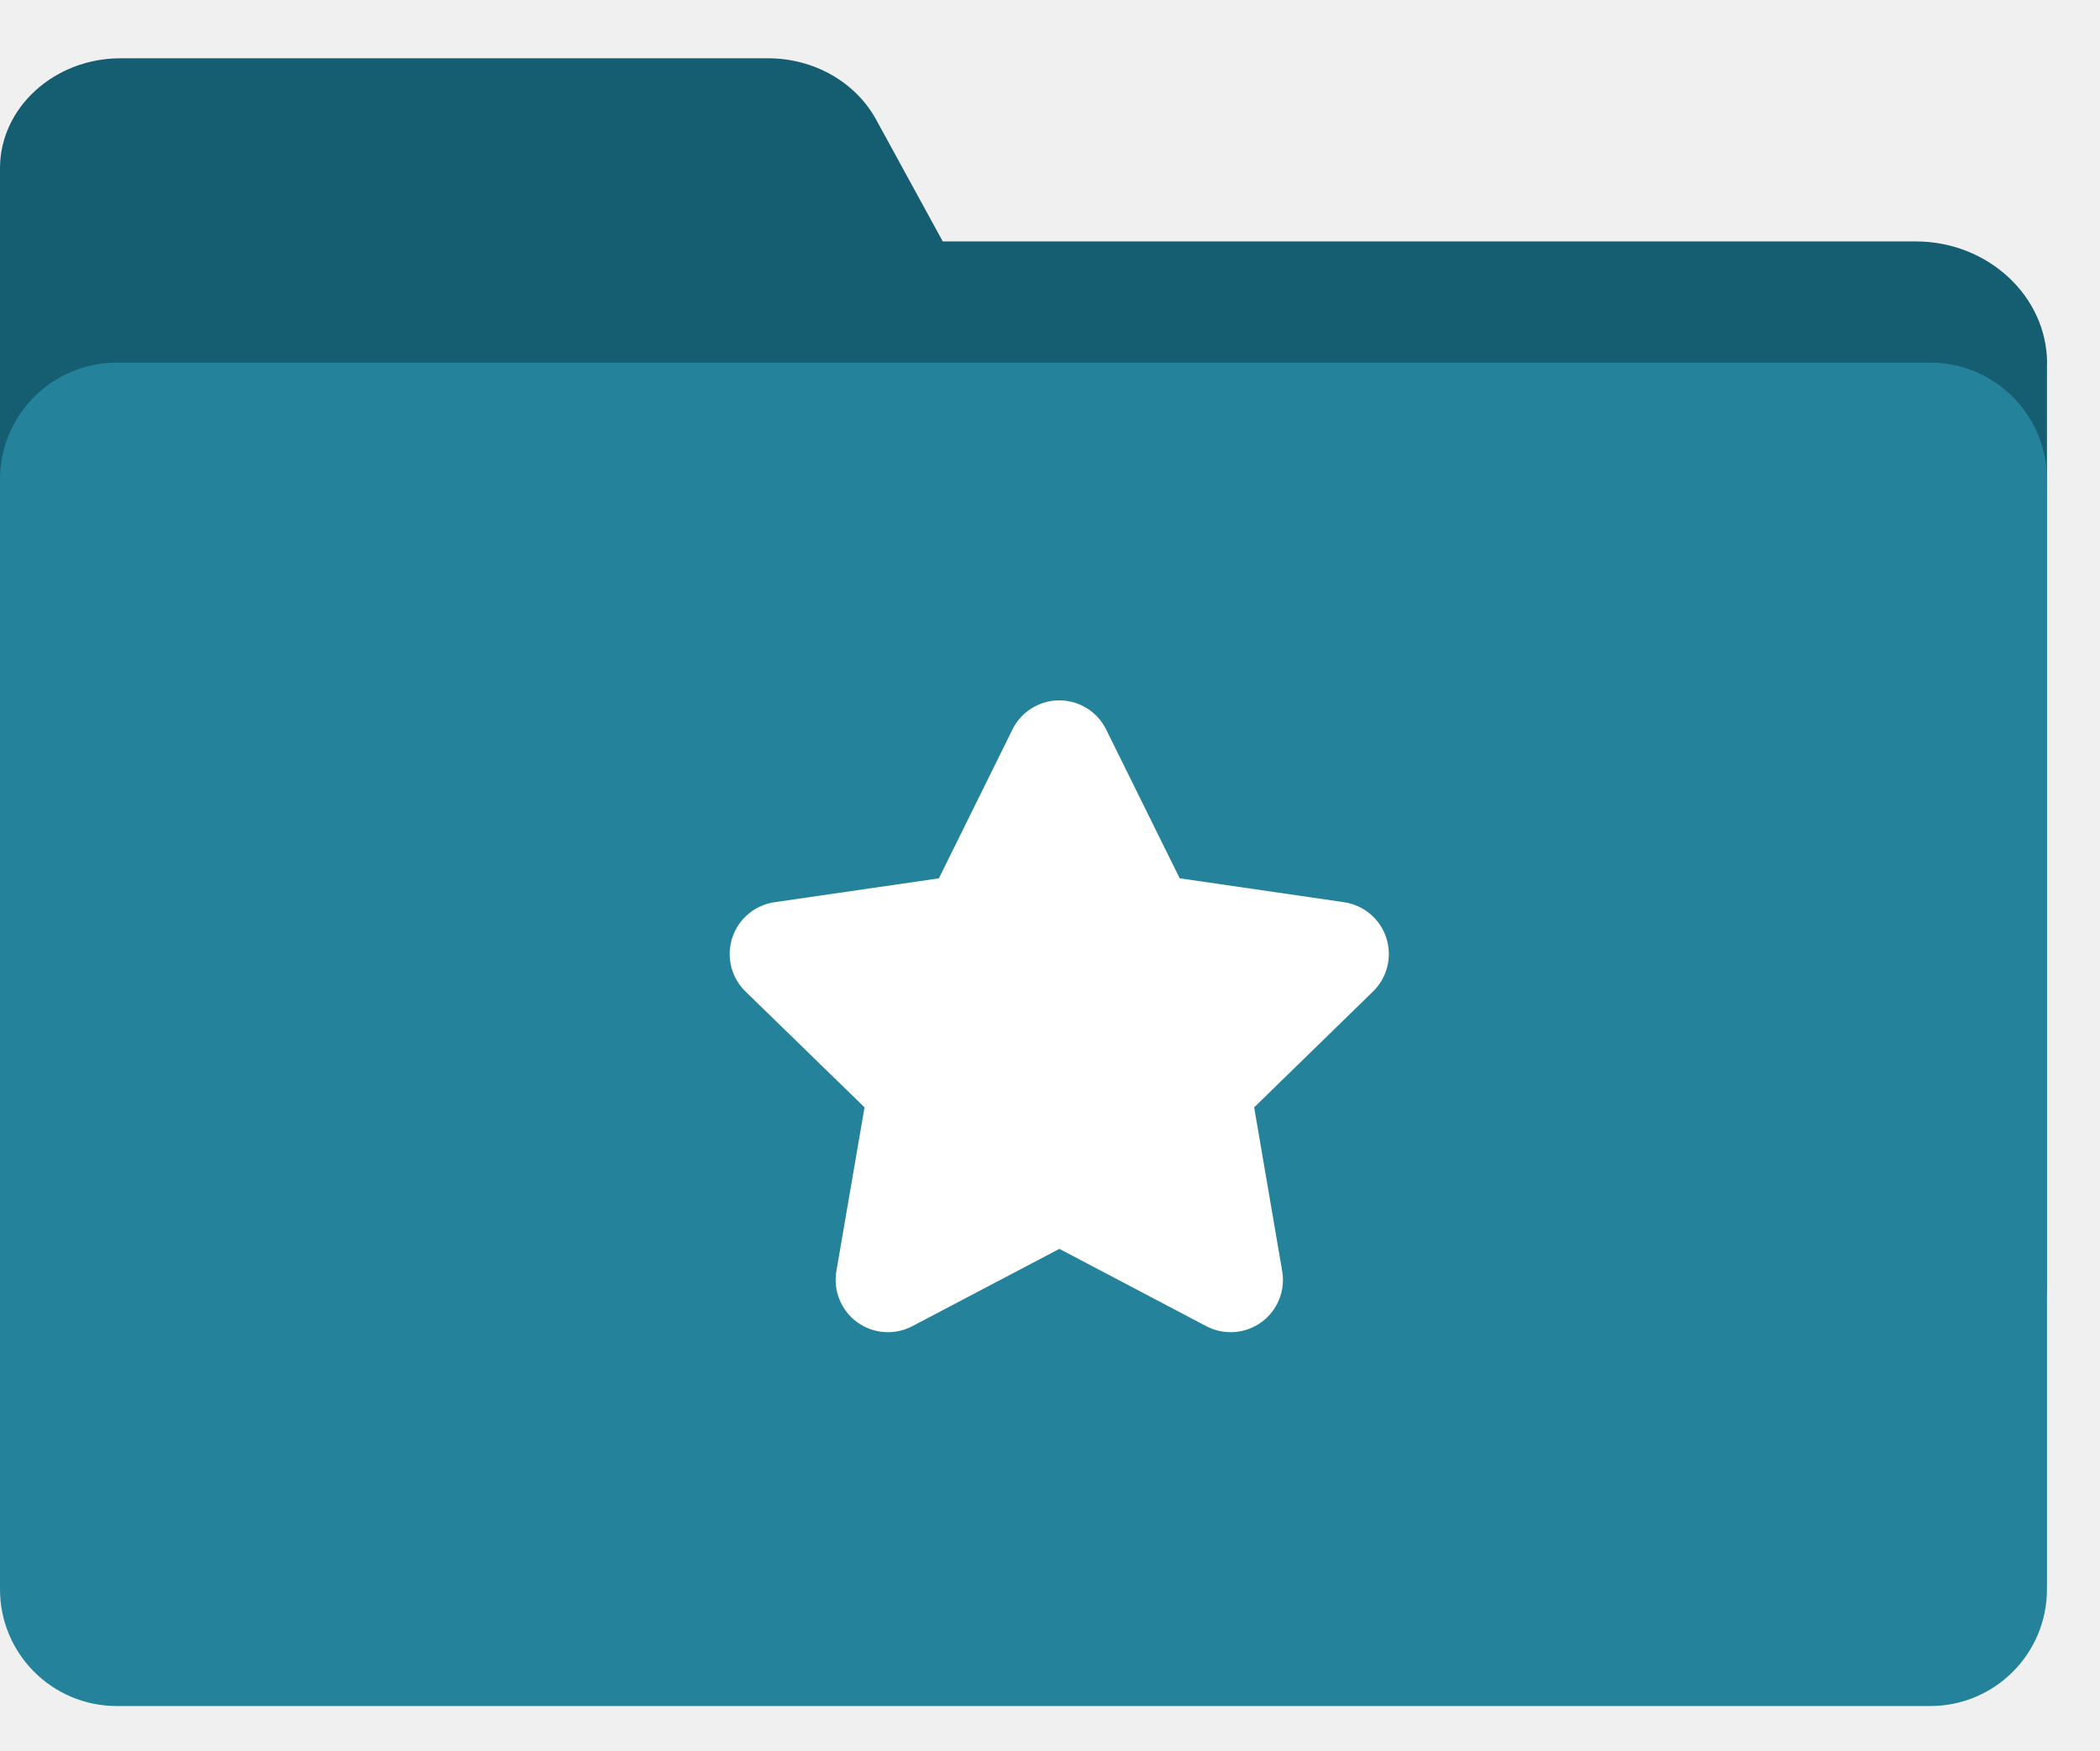
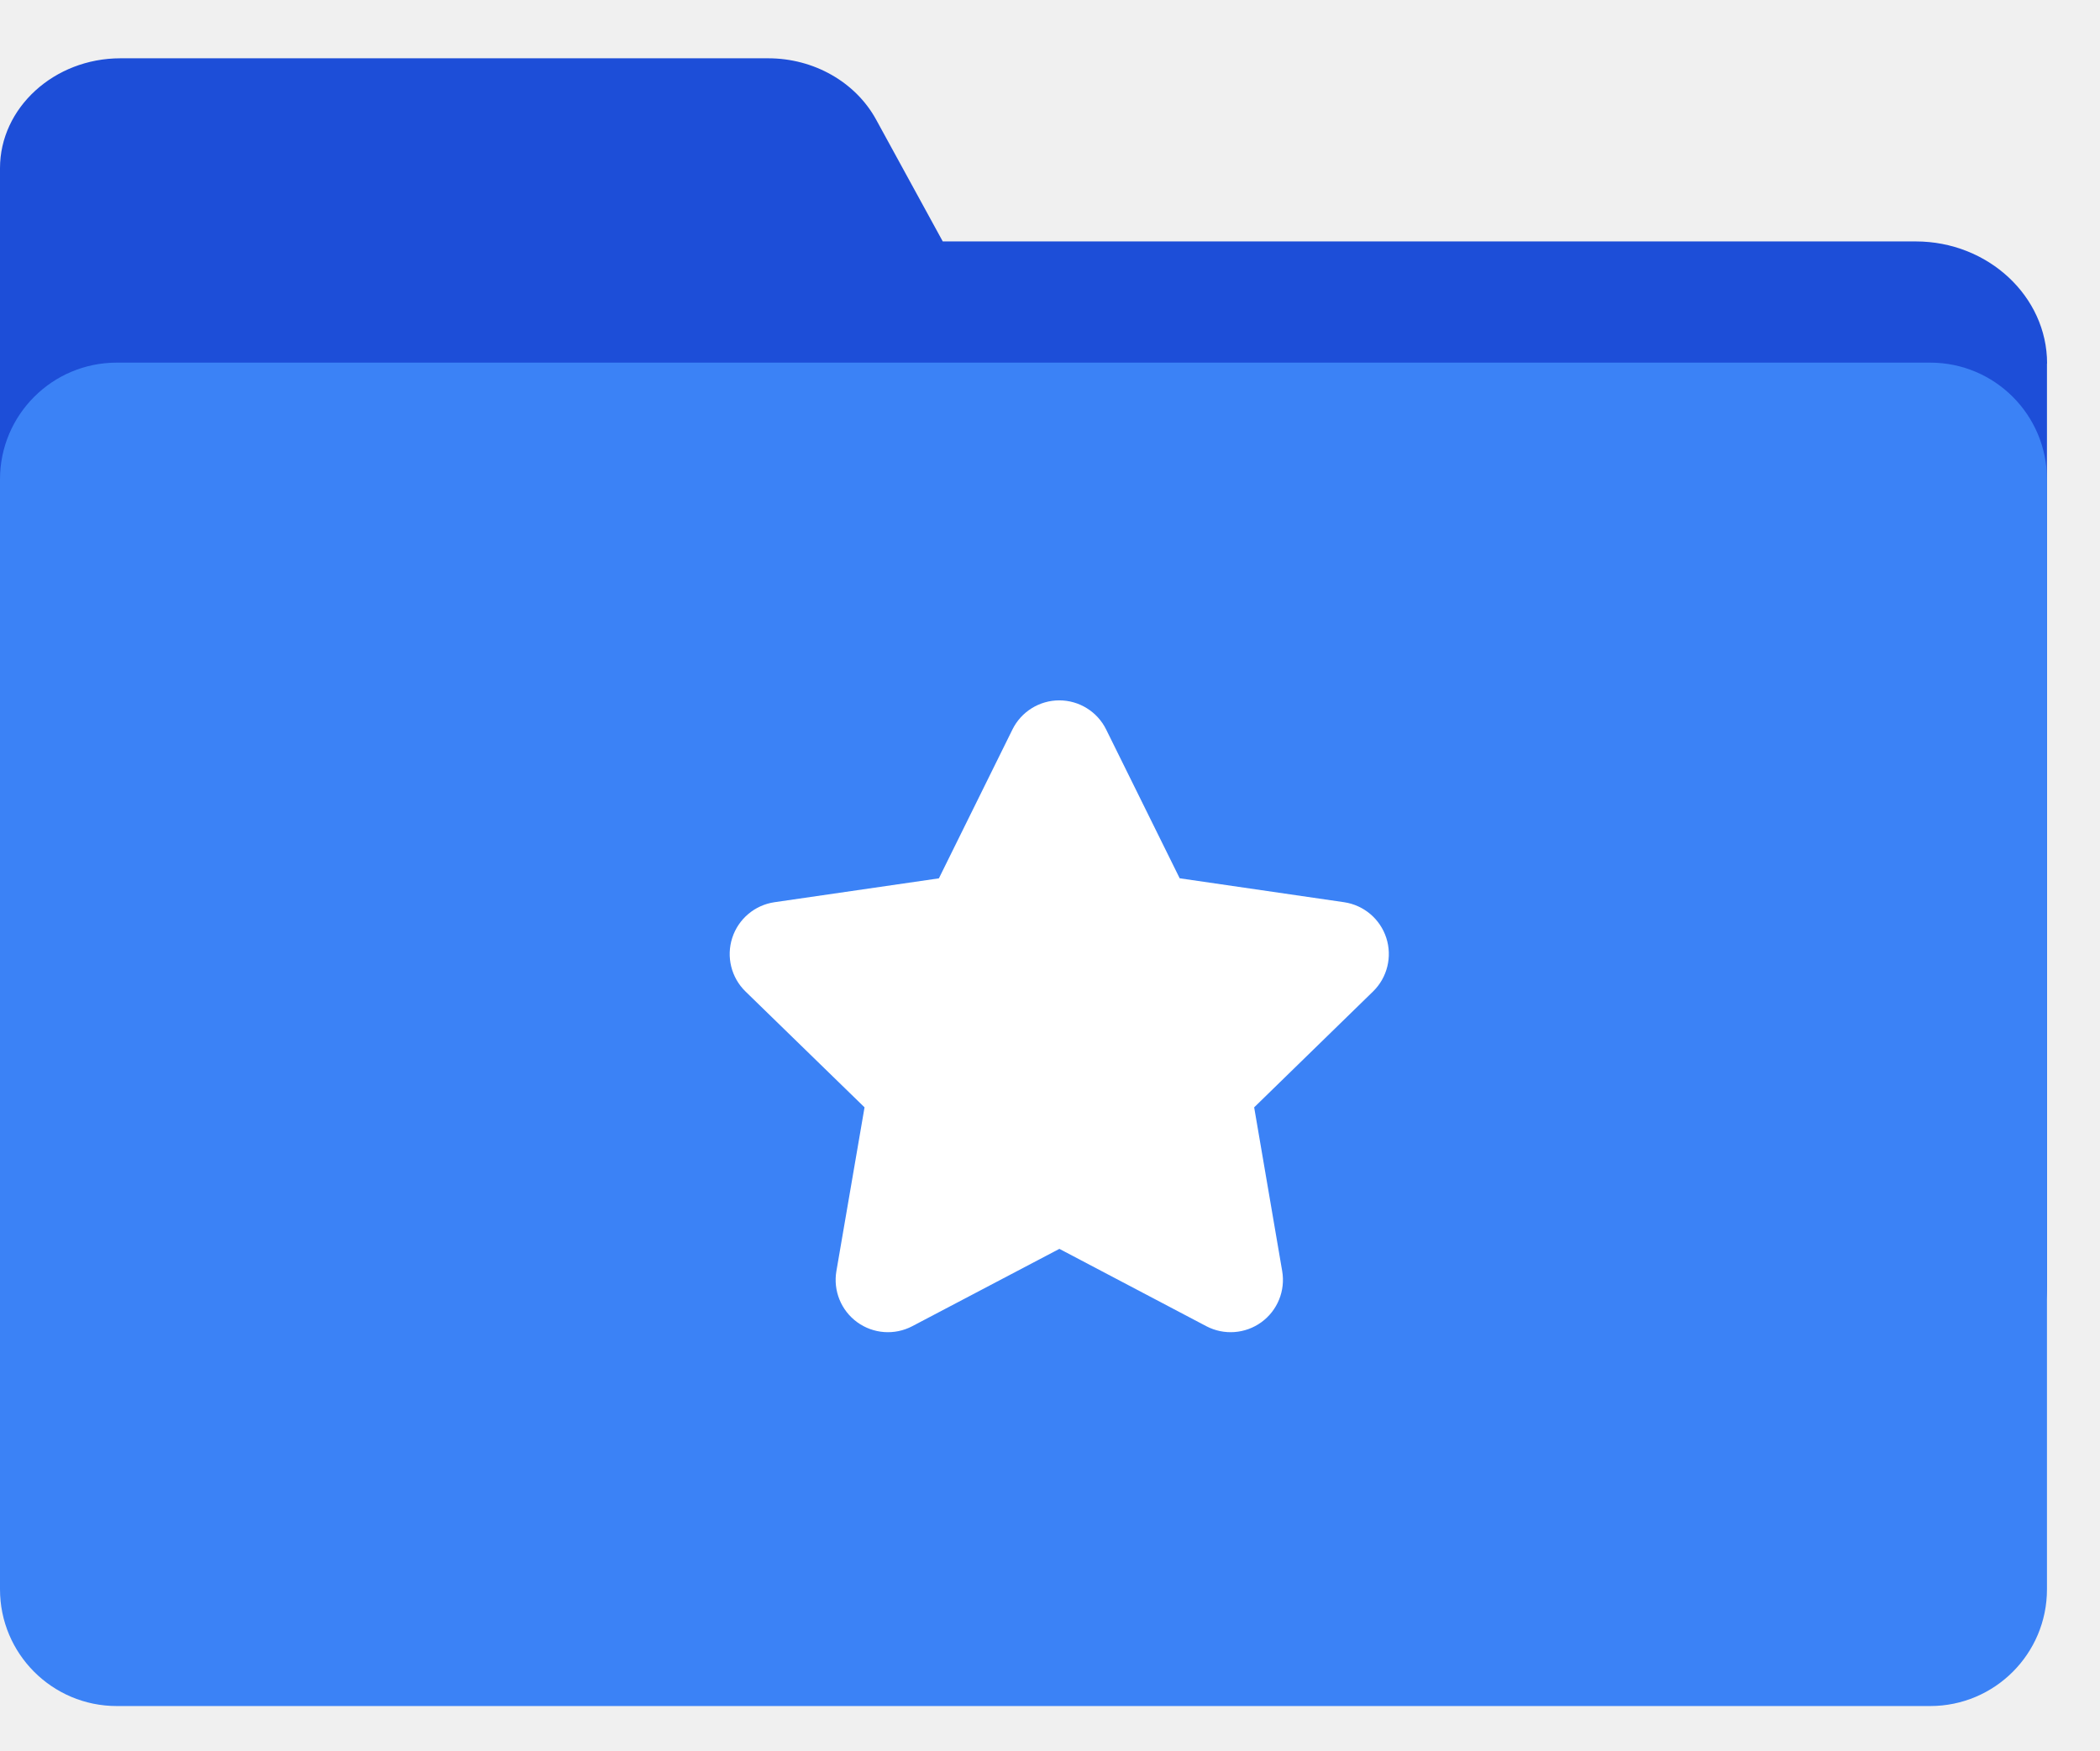
<svg xmlns="http://www.w3.org/2000/svg" t="1780592091141" class="icon" viewBox="0 0 1228 1024" version="1.1" p-id="1301" width="239.844" height="200">
-   <path d="M1196.988 212.582v540.058c0 39.595-34.475 71.373-76.766 71.373H323.243c-51.78 0-88.747-46.763-73.25-92.809l126.737-375.808H70.417C31.676 355.362 0 326.451 0 291.089V98.372C0 63.044 31.676 34.099 70.417 34.099h378.812c26.726 0 51.029 13.926 63.01 35.703l39.049 71.407H1120.256c42.257 0 76.8 32.119 76.8 71.373" fill="#155d70" p-id="1302" />
-   <path d="M1128.721 997.854H68.267a68.267 68.267 0 0 1-68.267-68.267V280.371a68.267 68.267 0 0 1 68.267-68.267h1060.454a68.267 68.267 0 0 1 68.267 68.267V929.587a68.267 68.267 0 0 1-68.267 68.267" fill="#24839b" p-id="1303" />
+   <path d="M1196.988 212.582v540.058c0 39.595-34.475 71.373-76.766 71.373H323.243c-51.78 0-88.747-46.763-73.25-92.809l126.737-375.808H70.417C31.676 355.362 0 326.451 0 291.089V98.372C0 63.044 31.676 34.099 70.417 34.099h378.812c26.726 0 51.029 13.926 63.01 35.703l39.049 71.407H1120.256c42.257 0 76.8 32.119 76.8 71.373" fill="#1d4ed8" p-id="1302" />
+   <path d="M1128.721 997.854H68.267a68.267 68.267 0 0 1-68.267-68.267V280.371a68.267 68.267 0 0 1 68.267-68.267h1060.454a68.267 68.267 0 0 1 68.267 68.267V929.587a68.267 68.267 0 0 1-68.267 68.267" fill="#3b82f6" p-id="1303" />
  <path d="M646.827 426.667L689.835 513.707l96.154 13.995a30.618 30.618 0 0 1 16.964 52.156L733.389 647.68l16.384 95.744a30.583 30.583 0 0 1-44.373 32.256L619.486 730.453l-86.016 45.227a30.583 30.583 0 0 1-44.373-32.256l16.452-95.744L435.951 579.925A30.618 30.618 0 0 1 452.881 527.701l96.154-13.961L592.043 426.667A30.549 30.549 0 0 1 646.827 426.667" fill="#FFFFFF" p-id="1304" />
</svg>
